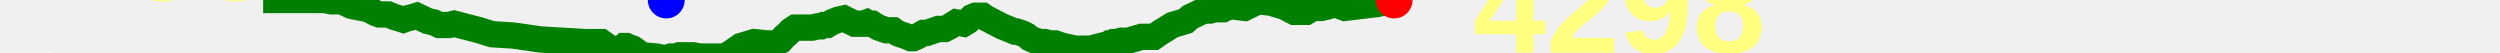
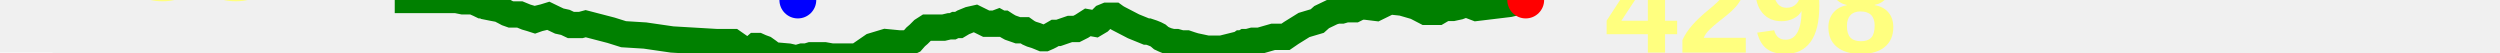
<svg xmlns="http://www.w3.org/2000/svg" baseProfile="full" height="20px" version="1.1" width="950px">
  <defs />
-   <path d="M 100.0 0.0 L 123.44 0.0 L 125.91 0.5 L 127.423 0.5 L 129.941 0.5 L 130.874 1.0 L 131.995 1.5 L 133.024 2.0 L 134.178 2.0 L 134.845 2.5 L 137.338 3.0 L 140.001 3.5 L 140.877 4.0 L 141.848 4.5 L 142.776 5.0 L 144.189 5.5 L 147.531 5.5 L 149.977 6.5 L 151.712 7.0 L 153.262 7.5 L 154.669 7.0 L 156.751 6.5 L 158.366 6.0 L 160.433 7.0 L 162.539 8.0 L 164.829 8.5 L 166.944 9.5 L 168.943 9.5 L 170.7 9.5 L 172.565 9.0 L 182.196 11.5 L 186.97 13.0 L 195.075 13.5 L 205.403 15.0 L 222.398 16.0 L 228.526 16.0 L 232.827 19.0 L 234.828 19.0 L 236.066 18.5 L 237.218 17.5 L 238.047 17.5 L 239.159 18.0 L 240.523 18.5 L 241.936 19.5 L 243.859 21.0 L 249.599 21.5 L 251.811 22.0 L 253.179 22.0 L 254.866 21.5 L 256.511 21.5 L 258.131 21.0 L 259.666 21.0 L 261.381 21.0 L 263.282 21.0 L 266.098 21.5 L 275.713 21.5 L 281.539 17.5 L 286.514 16.0 L 291.687 16.5 L 294.51 16.5 L 296.652 15.5 L 297.972 14.0 L 299.134 13.0 L 300.625 11.5 L 302.186 10.5 L 304.508 10.5 L 306.076 10.5 L 307.368 10.5 L 308.576 10.5 L 310.72 10.0 L 311.974 10.0 L 313.005 9.5 L 314.338 9.5 L 316.014 8.5 L 318.461 7.5 L 320.69 7.0 L 324.743 9.0 L 326.404 9.0 L 328.083 9.0 L 329.422 8.5 L 330.332 9.0 L 330.837 9.0 L 331.428 9.0 L 332.197 9.5 L 333.026 10.0 L 333.934 10.5 L 336.8 11.5 L 337.866 11.5 L 338.639 11.5 L 339.418 11.5 L 340.123 12.0 L 340.903 12.5 L 342.032 13.0 L 343.656 13.5 L 344.915 14.0 L 346.121 14.5 L 347.101 14.5 L 348.246 14.0 L 349.233 13.5 L 350.968 12.5 L 352.224 12.5 L 356.597 11.0 L 359.045 11.0 L 361.03 10.0 L 363.374 8.5 L 366.179 9.0 L 367.86 8.0 L 369.358 6.5 L 370.585 6.0 L 371.547 6.0 L 372.186 6.0 L 372.861 6.0 L 373.407 6.0 L 374.098 6.5 L 374.955 7.0 L 380.742 10.0 L 385.659 12.0 L 386.396 12.0 L 387.897 12.5 L 389.133 13.0 L 390.11 13.5 L 391.276 14.5 L 392.352 15.0 L 393.584 15.5 L 395.538 16.0 L 397.09 16.0 L 398.898 16.5 L 400.945 16.5 L 402.41 17.0 L 404.028 17.5 L 408.757 18.5 L 414.222 18.5 L 420.247 17.0 L 420.881 17.0 L 421.594 16.5 L 422.321 16.5 L 423.161 16.0 L 424.123 16.0 L 425.995 15.5 L 428.563 15.5 L 433.797 14.0 L 434.788 14.0 L 436.024 14.0 L 438.503 14.0 L 440.692 12.5 L 445.524 9.5 L 447.18 9.0 L 450.556 8.0 L 452.237 6.5 L 456.403 4.5 L 458.163 4.0 L 459.83 4.0 L 461.55 3.5 L 463.139 3.5 L 464.832 3.5 L 466.828 2.5 L 468.876 2.5 L 472.963 3.0 L 478.065 0.5 L 482.808 1.0 L 487.97 2.5 L 491.823 4.5 L 494.526 4.5 L 496.432 4.5 L 499.001 3.0 L 502.051 3.0 L 504.355 2.5 L 507.073 1.5 L 511.024 3.0 L 523.482 1.5 L 529.77 0.0 L 529.77 0.0" fill="none" stroke="green" stroke-width="10" />
+   <path d="M 150.0 0.0 L 173.44 0.0 L 175.91 0.5 L 177.423 0.5 L 179.941 0.5 L 180.874 1.0 L 181.995 1.5 L 183.024 2.0 L 184.178 2.0 L 184.845 2.5 L 187.338 3.0 L 190.001 3.5 L 190.877 4.0 L 191.848 4.5 L 192.776 5.0 L 194.189 5.5 L 197.531 5.5 L 199.977 6.5 L 201.712 7.0 L 203.262 7.5 L 204.669 7.0 L 206.751 6.5 L 208.366 6.0 L 210.433 7.0 L 212.539 8.0 L 214.829 8.5 L 216.944 9.5 L 218.943 9.5 L 220.7 9.5 L 222.565 9.0 L 232.196 11.5 L 236.97 13.0 L 245.075 13.5 L 255.403 15.0 L 272.398 16.0 L 278.526 16.0 L 282.827 19.0 L 284.828 19.0 L 286.066 18.5 L 287.218 17.5 L 288.047 17.5 L 289.159 18.0 L 290.523 18.5 L 291.936 19.5 L 293.859 21.0 L 299.599 21.5 L 301.811 22.0 L 303.179 22.0 L 304.866 21.5 L 306.511 21.5 L 308.131 21.0 L 309.666 21.0 L 311.381 21.0 L 313.282 21.0 L 316.098 21.5 L 325.713 21.5 L 331.539 17.5 L 336.514 16.0 L 341.687 16.5 L 344.51 16.5 L 346.652 15.5 L 347.972 14.0 L 349.134 13.0 L 350.625 11.5 L 352.186 10.5 L 354.508 10.5 L 356.076 10.5 L 357.368 10.5 L 358.576 10.5 L 360.72 10.0 L 361.974 10.0 L 363.005 9.5 L 364.338 9.5 L 366.014 8.5 L 368.461 7.5 L 370.69 7.0 L 374.743 9.0 L 376.404 9.0 L 378.083 9.0 L 379.422 8.5 L 380.332 9.0 L 380.837 9.0 L 381.428 9.0 L 382.197 9.5 L 383.026 10.0 L 383.934 10.5 L 386.8 11.5 L 387.866 11.5 L 388.639 11.5 L 389.418 11.5 L 390.123 12.0 L 390.903 12.5 L 392.032 13.0 L 393.656 13.5 L 394.915 14.0 L 396.121 14.5 L 397.101 14.5 L 398.246 14.0 L 399.233 13.5 L 400.968 12.5 L 402.224 12.5 L 406.597 11.0 L 409.045 11.0 L 411.03 10.0 L 413.374 8.5 L 416.179 9.0 L 417.86 8.0 L 419.358 6.5 L 420.585 6.0 L 421.547 6.0 L 422.186 6.0 L 422.861 6.0 L 423.407 6.0 L 424.098 6.5 L 424.955 7.0 L 430.742 10.0 L 435.659 12.0 L 436.396 12.0 L 437.897 12.5 L 439.133 13.0 L 440.11 13.5 L 441.276 14.5 L 442.352 15.0 L 443.584 15.5 L 445.538 16.0 L 447.09 16.0 L 448.898 16.5 L 450.945 16.5 L 452.41 17.0 L 454.028 17.5 L 458.757 18.5 L 464.222 18.5 L 470.247 17.0 L 470.881 17.0 L 471.594 16.5 L 472.321 16.5 L 473.161 16.0 L 474.123 16.0 L 475.995 15.5 L 478.563 15.5 L 483.797 14.0 L 484.788 14.0 L 486.024 14.0 L 488.503 14.0 L 490.692 12.5 L 495.524 9.5 L 497.18 9.0 L 500.556 8.0 L 502.237 6.5 L 506.403 4.5 L 508.163 4.0 L 509.83 4.0 L 511.55 3.5 L 513.139 3.5 L 514.832 3.5 L 516.828 2.5 L 518.876 2.5 L 522.963 3.0 L 528.065 0.5 L 532.808 1.0 L 537.97 2.5 L 541.823 4.5 L 544.526 4.5 L 546.432 4.5 L 549.001 3.0 L 552.051 3.0 L 554.355 2.5 L 557.073 1.5 L 561.024 3.0 L 573.482 1.5 L 579.77 0.0 L 579.77 0.0" fill="none" stroke="green" stroke-width="10" />
  <polygon fill="white" points="-20,0 20,0 0,-40" stroke="none" />
  <polygon fill="white" points="-20,20 20,20 0,60" stroke="none" />
  <text fill="#ffff7f" font-family="Arial" font-size="50px" font-weight="bold" stroke="none" x="20" y="0">788</text>
  <text fill="#ffff7f" font-family="Arial" font-size="50px" font-weight="bold" stroke="none" x="20" y="60">744</text>
-   <circle cx="529.77" cy="0" fill="red" r="7" stroke="none" />
-   <circle cx="253.179" cy="0" fill="blue" r="7" stroke="none" />
-   <text fill="#ffff7f" font-family="Arial" font-size="50px" font-weight="bold" stroke="none" x="559.77" y="20">4298</text>
+   <circle cx="579.77" cy="0" fill="red" r="7" stroke="none" />
+   <circle cx="303.179" cy="0" fill="blue" r="7" stroke="none" />
+   <text fill="#ffff7f" font-family="Arial" font-size="50px" font-weight="bold" stroke="none" x="609.77" y="20">4298</text>
</svg>
